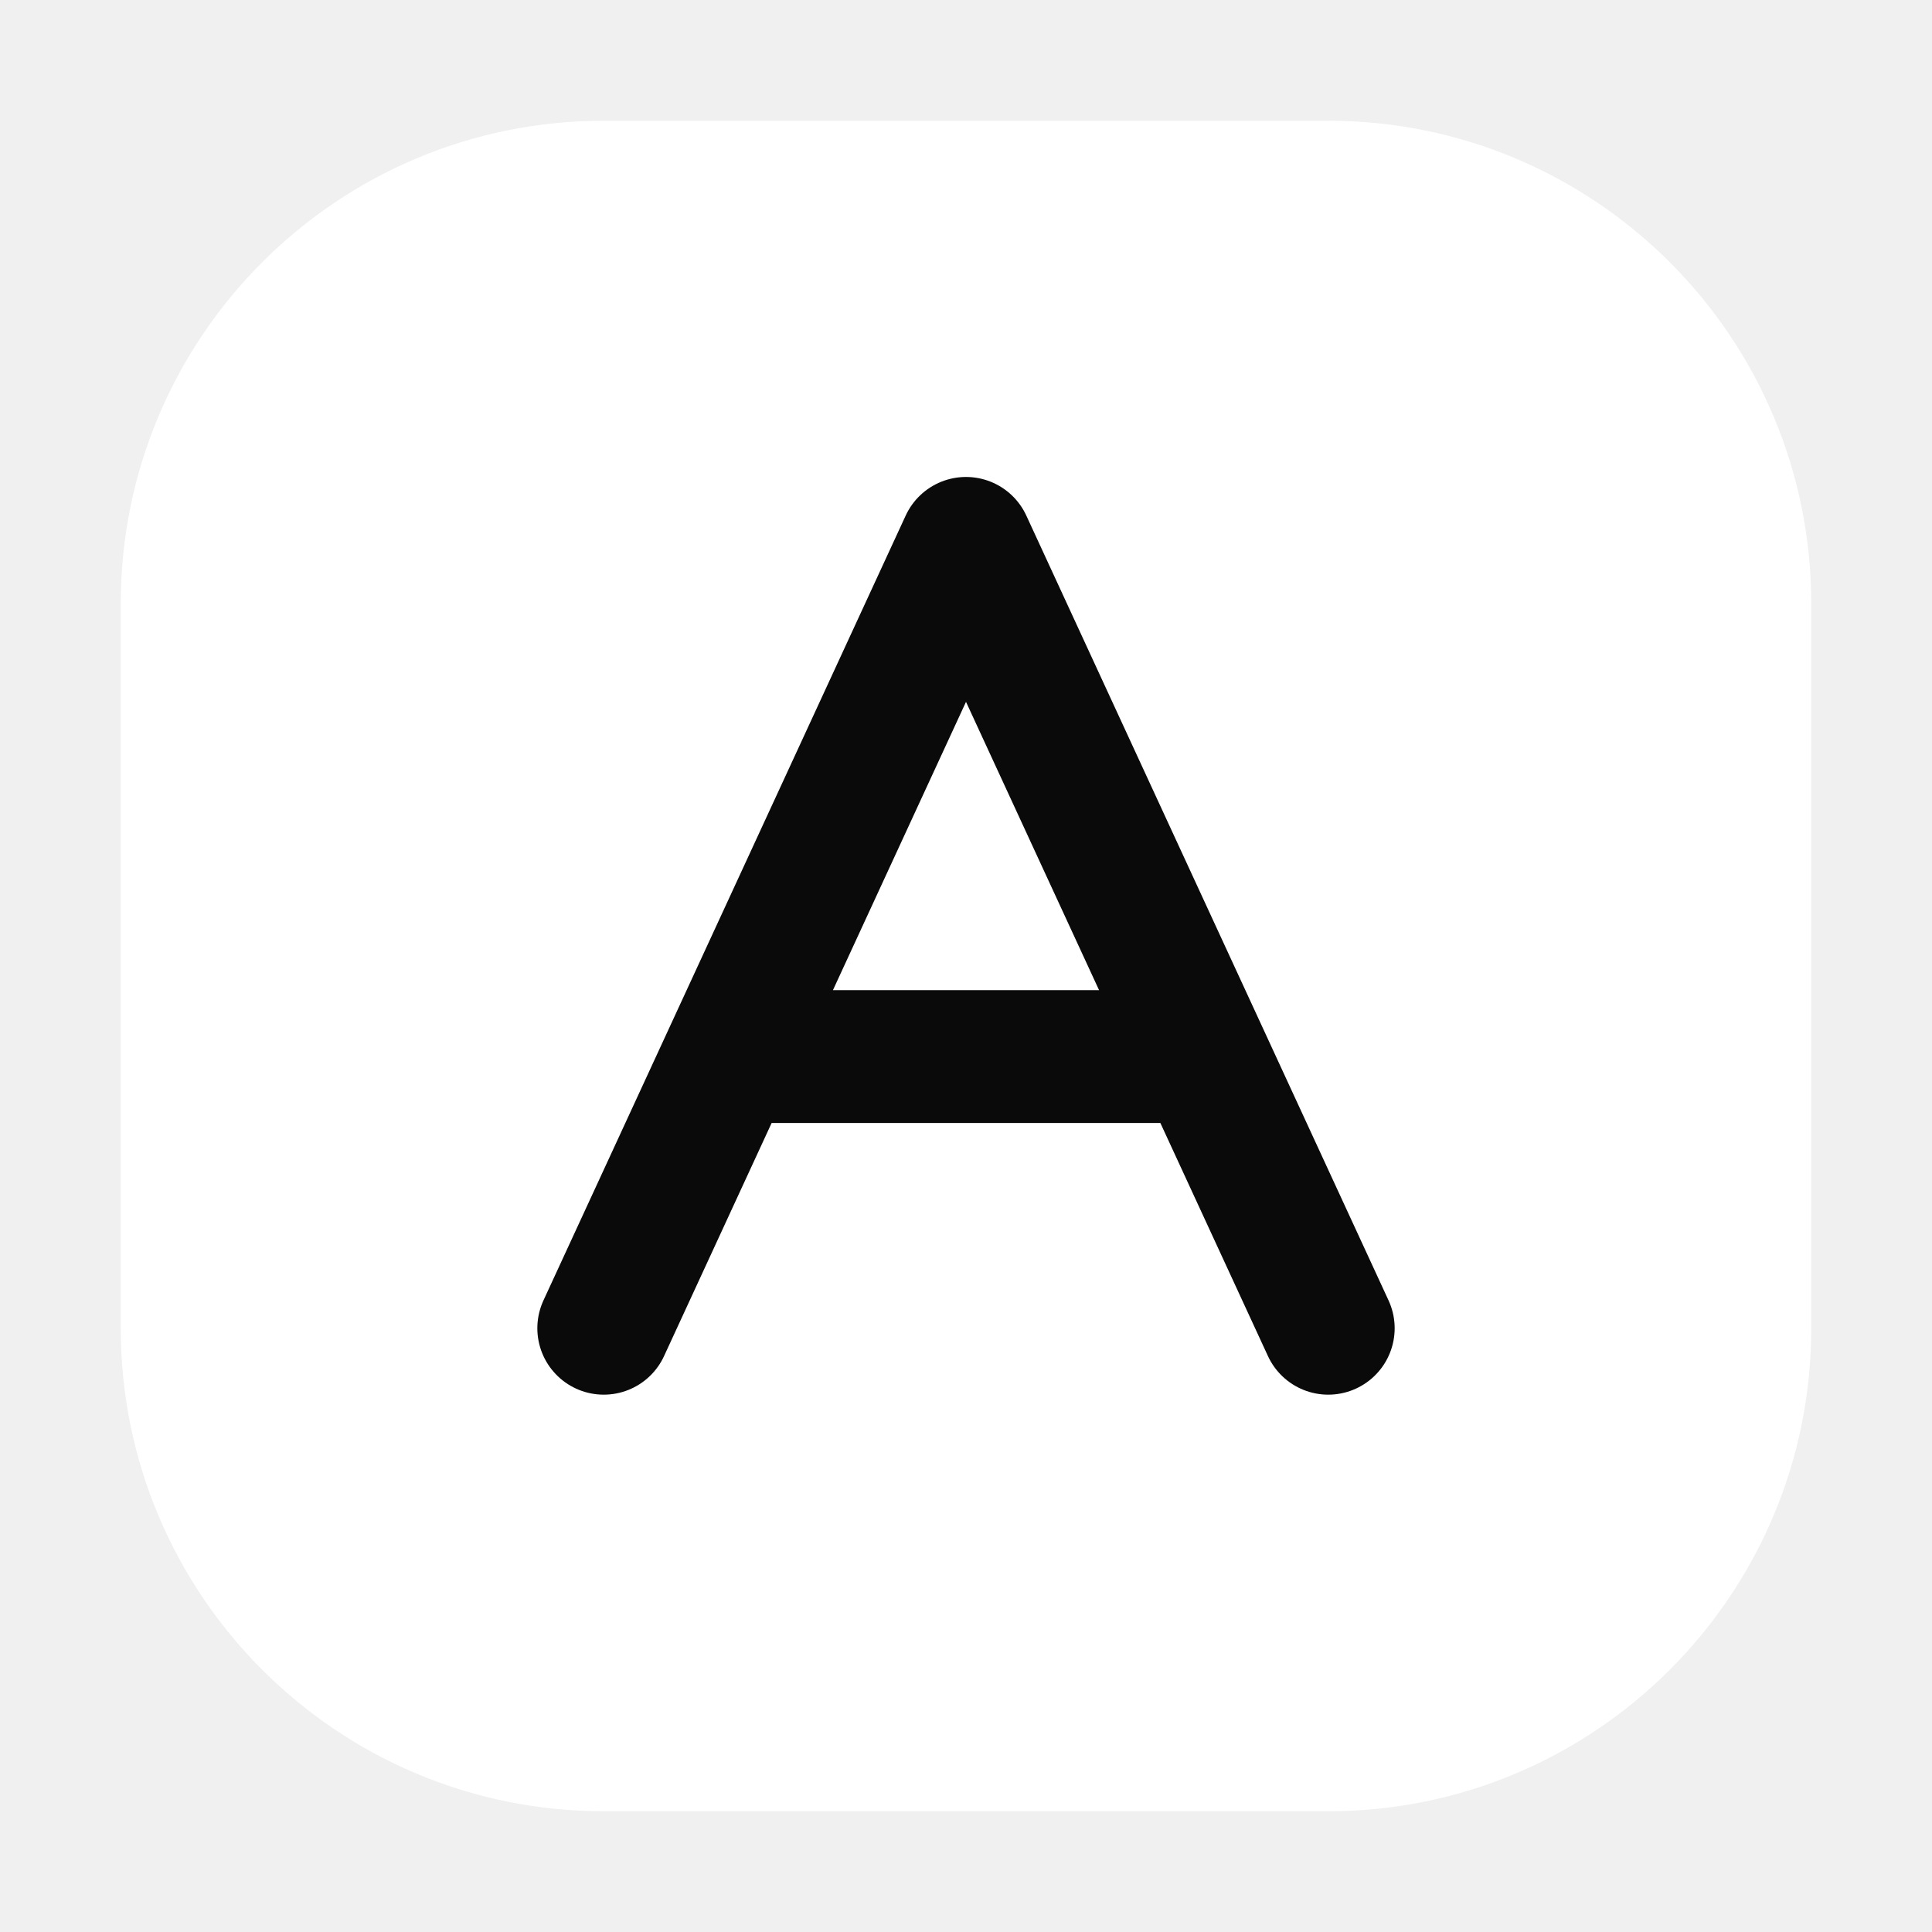
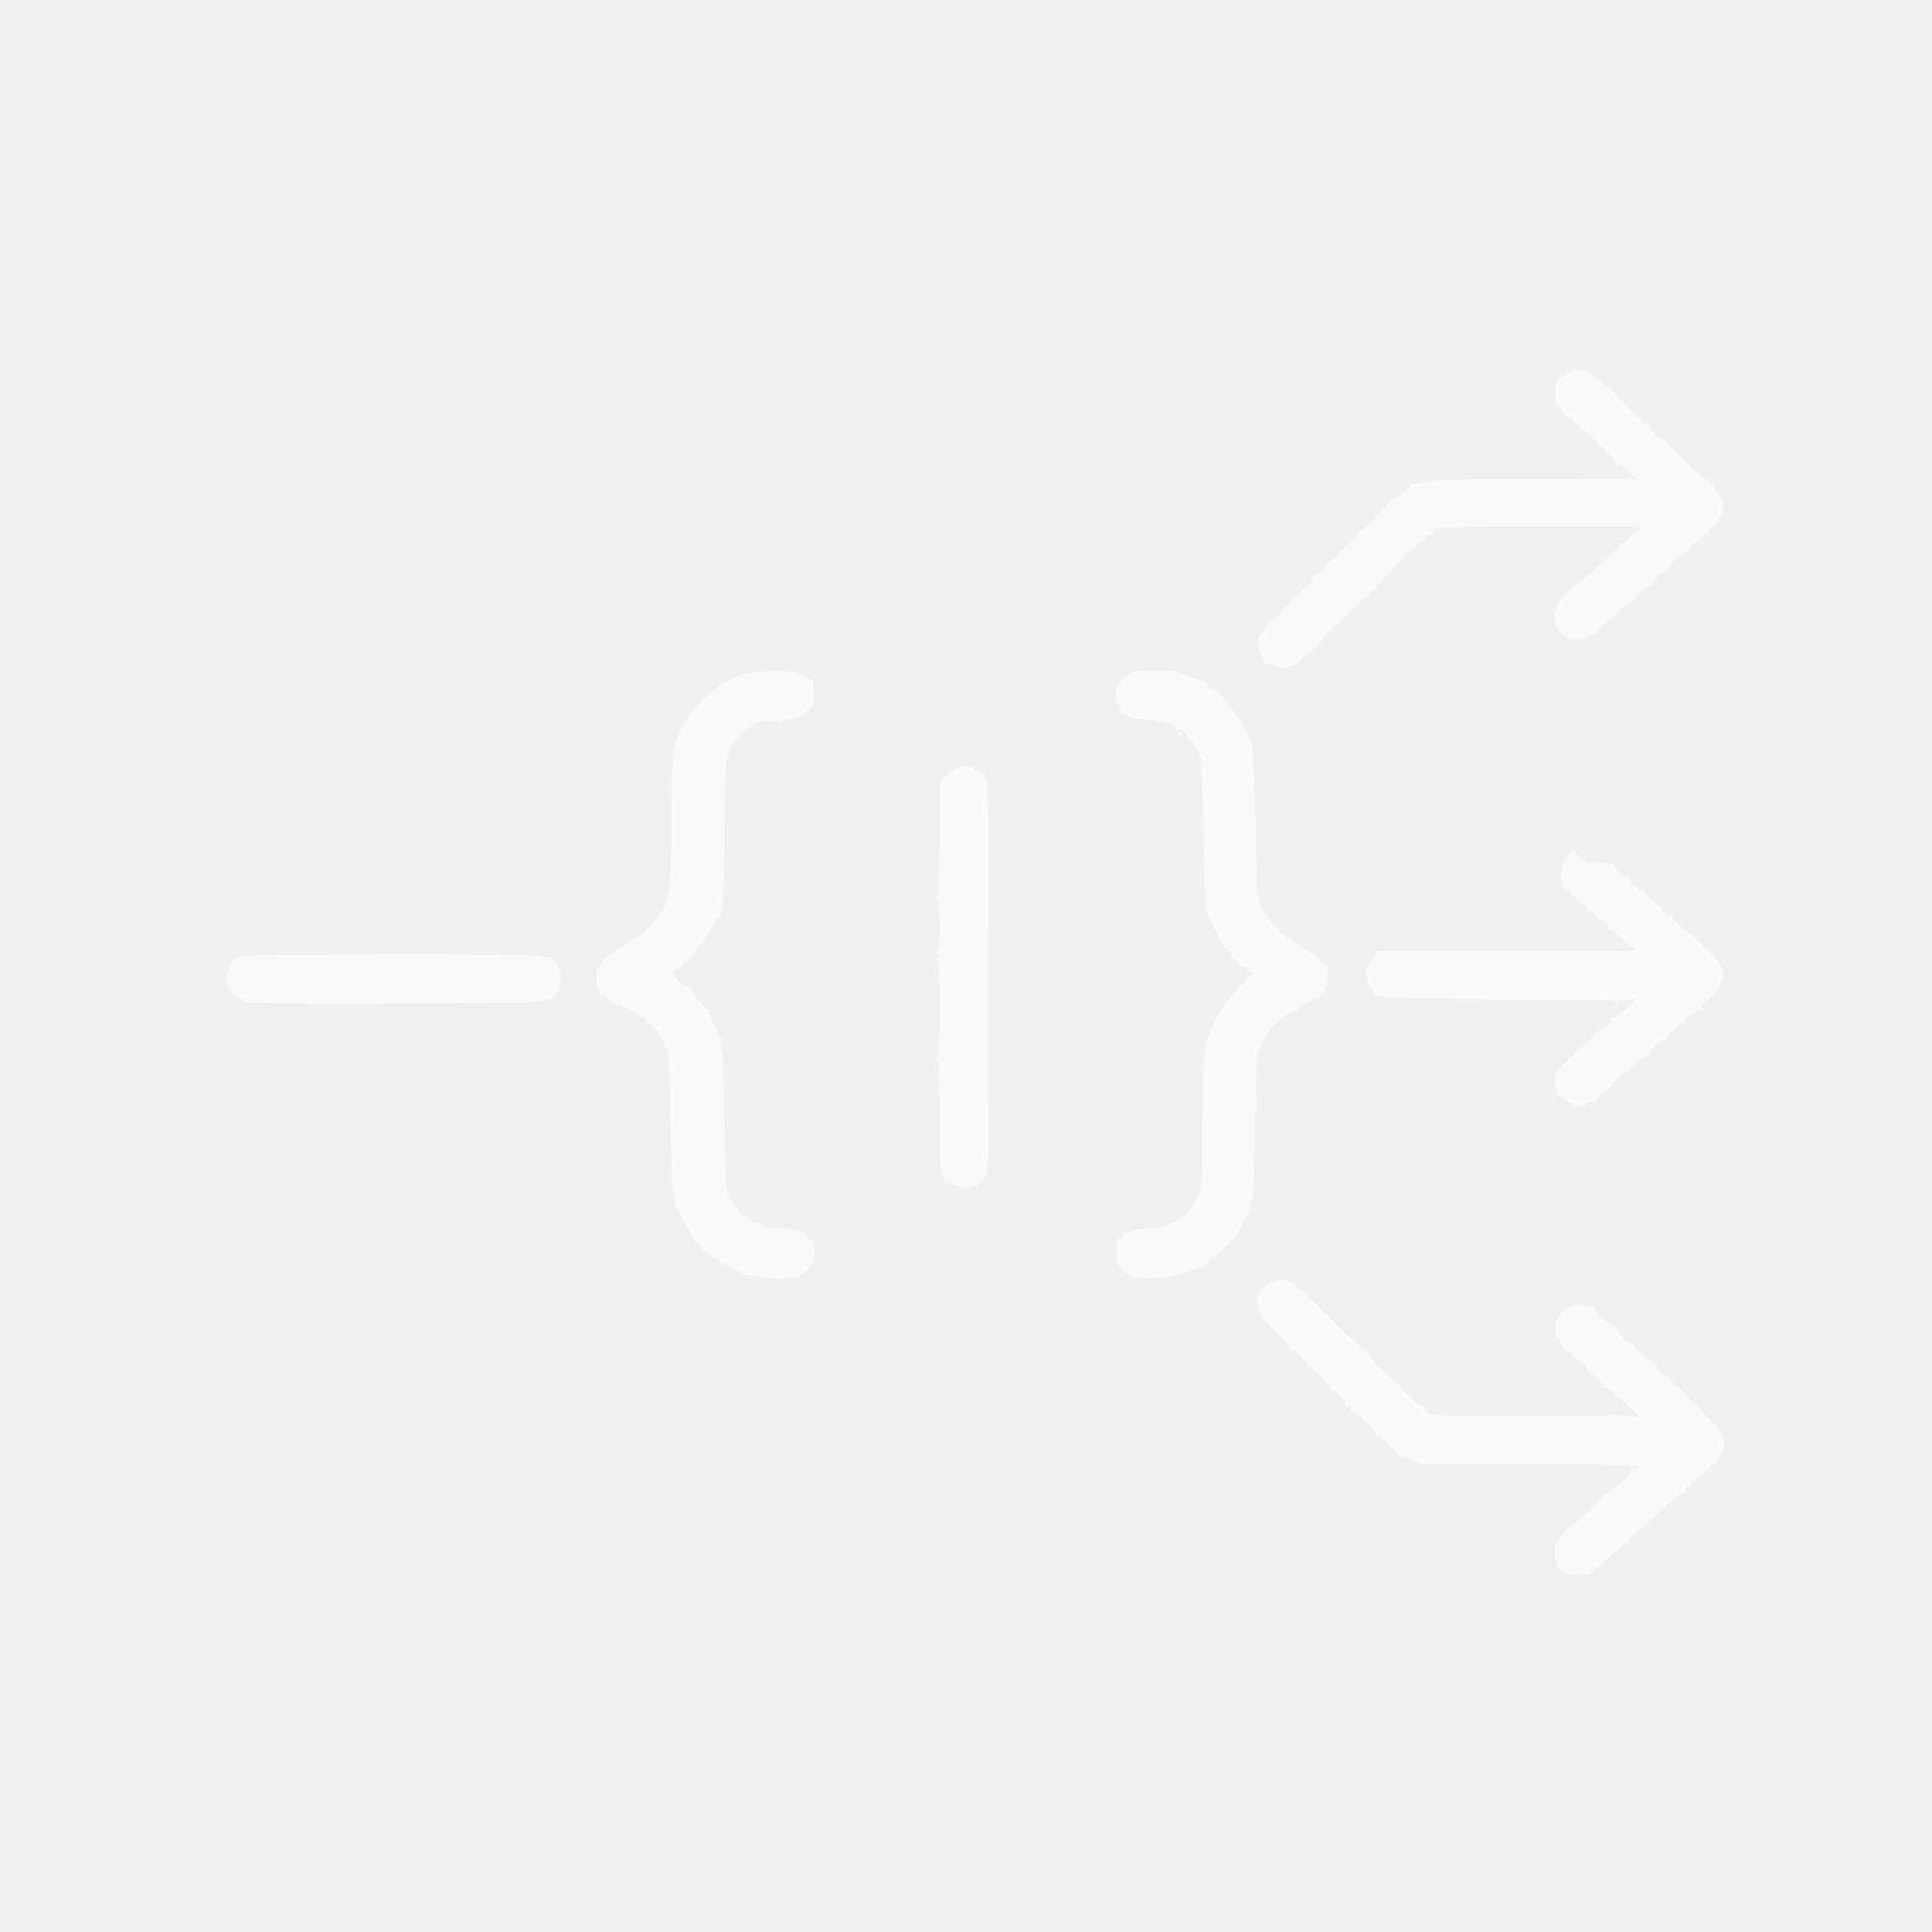
- <svg xmlns="http://www.w3.org/2000/svg" viewBox="0 0 32 32" fill="none">
-   <rect x="2" y="2" width="28" height="28" rx="8" fill="#fff" />
-   <path d="M10 22 16 9l6 13m-9.5-4.5h7" stroke="#0a0a0a" stroke-width="2.2" stroke-linecap="round" stroke-linejoin="round" />
+ <svg xmlns="http://www.w3.org/2000/svg" viewBox="0 0 1024 1024" fill="#fafafa">
+   <g transform="translate(0,1024) scale(0.1,-0.1)">
+     <path d="M8330 8273 c-8 -3 -26 -14 -40 -23 -14 -10 -29 -17 -35 -16 -5 0 -10 -33 -11 -78 -1 -43 2 -73 6 -66 6 10 11 8 19 -7 5 -11 7 -24 3 -28 -4 -3 0 -5 8 -3 8 2 14 -3 12 -10 -1 -8 2 -11 8 -7 9 5 55 -35 212 -183 38 -37 55 -60 53 -73 -2 -11 0 -17 6 -14 5 4 6 12 2 18 -8 14 16 -4 68 -49 l37 -32 -544 -1 c-436 -2 -553 -5 -591 -16 -25 -8 -51 -11 -57 -8 -6 3 -8 3 -4 -2 8 -8 -102 -92 -115 -87 -5 1 -6 -1 -3 -6 5 -9 -61 -79 -70 -74 -2 1 -3 0 -1 -3 5 -9 -77 -84 -86 -78 -6 3 -7 2 -4 -4 8 -13 -67 -86 -78 -76 -4 5 -5 3 -2 -3 8 -14 -66 -87 -78 -77 -4 5 -5 3 -2 -3 3 -6 -9 -26 -28 -44 -19 -19 -35 -30 -35 -26 0 5 -7 3 -15 -4 -8 -7 -13 -16 -10 -20 7 -11 -50 -61 -60 -53 -4 5 -5 3 -2 -3 8 -14 -26 -47 -38 -37 -4 5 -5 3 -2 -3 6 -10 -30 -52 -39 -46 -2 1 -4 -1 -4 -5 -1 -15 -73 -82 -82 -77 -5 3 -7 2 -6 -3 2 -4 -10 -25 -26 -46 -24 -32 -28 -44 -23 -83 2 -24 12 -53 21 -63 9 -10 14 -20 11 -23 -3 -2 1 -5 8 -5 6 0 28 -8 47 -16 48 -21 98 -3 160 58 25 25 49 43 53 40 4 -3 5 -2 2 2 -8 10 287 303 297 297 5 -3 7 0 6 8 -2 7 3 12 10 10 8 -1 11 1 8 6 -7 12 268 284 284 280 8 -2 14 3 15 10 0 7 7 17 15 22 9 5 242 9 555 9 l540 -1 -55 -48 c-30 -27 -58 -46 -64 -43 -5 3 -6 2 -3 -4 6 -9 -51 -63 -248 -232 -75 -65 -95 -96 -95 -144 0 -100 104 -160 184 -108 17 11 34 17 39 14 6 -3 7 -1 3 5 -8 13 73 84 87 75 6 -3 7 -1 3 5 -7 12 91 99 106 94 5 -1 7 2 4 7 -7 11 79 82 89 73 5 -4 5 -2 2 5 -8 13 86 96 98 85 5 -4 5 -2 1 5 -7 13 70 80 86 75 5 -1 7 2 4 7 -8 12 50 61 67 57 6 -1 8 -1 4 2 -5 2 -1 13 9 23 9 10 21 16 27 12 6 -3 7 -1 3 5 -3 6 3 17 15 26 63 44 77 125 32 185 -16 20 -27 39 -25 43 1 5 -2 7 -7 5 -14 -3 -261 226 -254 236 3 6 2 7 -4 4 -5 -3 -24 9 -42 27 -18 19 -29 36 -24 38 4 3 3 4 -3 2 -16 -4 -195 166 -188 177 3 5 2 8 -3 7 -5 -2 -33 18 -63 43 -80 68 -112 80 -160 62z" />
+     <path d="M4000 6678 c-187 -21 -389 -217 -429 -418 -7 -32 -11 -181 -12 -360 -1 -336 -8 -408 -45 -481 -29 -59 -121 -152 -141 -145 -8 3 -12 2 -9 -2 3 -5 -32 -31 -77 -58 -96 -59 -127 -98 -127 -160 0 -24 5 -46 10 -49 6 -4 9 -14 8 -22 -2 -9 5 -17 15 -19 24 -3 48 -24 41 -35 -3 -5 3 -6 12 -2 12 4 15 3 10 -5 -5 -8 -2 -10 8 -6 24 9 136 -56 189 -109 46 -47 66 -84 30 -56 -16 13 -17 12 -4 -4 8 -9 16 -15 19 -12 8 8 34 -34 27 -45 -3 -6 -2 -10 4 -10 16 0 20 -67 25 -405 3 -196 9 -341 16 -375 13 -59 46 -131 90 -195 15 -22 26 -46 24 -53 -1 -7 0 -8 3 -2 3 7 12 5 24 -6 10 -9 16 -21 12 -27 -3 -5 -1 -7 4 -4 10 6 51 -31 45 -40 -2 -3 0 -8 4 -11 4 -4 4 -1 0 6 -11 18 -1 15 46 -17 24 -15 60 -34 80 -42 23 -8 33 -16 26 -20 -6 -4 0 -7 13 -6 13 0 53 -5 89 -11 190 -34 294 20 287 147 -2 25 -6 46 -9 46 -4 0 -17 10 -30 21 -32 29 -81 44 -147 44 -72 0 -108 9 -89 22 10 7 8 8 -5 4 -22 -7 -80 21 -72 34 3 6 0 7 -7 5 -19 -7 -62 40 -53 56 5 8 4 10 -4 5 -7 -5 -19 9 -34 41 -21 46 -22 65 -27 418 -7 397 -8 407 -66 516 -10 19 -17 41 -15 49 2 8 0 12 -4 8 -8 -8 -91 93 -87 105 1 5 -1 6 -5 4 -5 -3 -30 14 -58 38 l-50 44 30 22 c71 53 157 156 193 231 20 42 43 77 50 77 6 1 12 6 12 12 0 5 -4 7 -10 4 -12 -8 -12 -8 0 34 5 19 10 187 11 375 1 256 4 354 15 394 16 61 42 105 57 95 5 -3 7 -1 4 5 -8 13 46 60 90 79 38 15 127 18 118 3 -3 -5 -1 -10 4 -10 6 0 11 6 11 13 0 8 15 13 41 14 82 4 147 72 134 143 -4 19 -7 43 -6 53 0 9 -4 15 -8 12 -5 -2 -16 4 -26 15 -30 33 -134 43 -275 28z" />
+     <path d="M6027 6682 c-27 -2 -47 -13 -72 -37 -45 -45 -54 -92 -28 -144 12 -23 16 -44 11 -51 -5 -6 -4 -7 3 -1 8 6 19 5 33 -4 12 -8 61 -17 111 -20 81 -6 156 -27 153 -43 -2 -14 15 -42 25 -42 7 0 7 4 -1 12 -24 24 -11 31 13 8 19 -18 22 -26 13 -33 -9 -6 -8 -7 4 -4 20 7 43 -17 32 -34 -4 -7 -3 -9 3 -6 6 4 15 -6 21 -21 6 -15 14 -36 18 -47 4 -11 10 -189 14 -395 6 -352 8 -379 28 -435 13 -33 36 -82 52 -108 17 -27 27 -53 24 -59 -4 -6 -2 -8 3 -5 13 8 34 -15 37 -40 2 -10 7 -18 12 -18 17 0 34 -16 28 -26 -3 -5 -1 -8 4 -7 5 2 24 -8 42 -21 l32 -23 -73 -73 c-52 -50 -87 -96 -116 -152 -72 -135 -77 -170 -78 -558 -1 -324 -2 -342 -22 -387 -24 -54 -71 -118 -85 -118 -5 0 -6 5 -2 12 4 7 3 8 -5 4 -6 -4 -9 -12 -5 -17 11 -18 -98 -59 -156 -59 -70 0 -122 -15 -145 -40 -10 -11 -21 -17 -26 -15 -8 6 -10 -4 -12 -77 -2 -54 22 -94 69 -118 50 -26 204 -18 289 15 39 15 78 27 87 28 9 1 15 3 13 5 -2 3 22 23 53 46 31 24 71 59 89 78 17 20 34 35 37 32 3 -2 4 -1 2 2 -3 3 11 34 29 68 59 107 64 143 68 531 4 329 10 411 26 400 4 -2 7 6 7 18 -1 12 4 21 11 20 7 -2 10 3 7 11 -11 28 141 166 166 151 6 -3 10 -1 10 5 0 6 17 19 38 28 95 44 123 82 121 161 -1 28 -5 48 -9 46 -4 -2 -22 13 -42 33 -19 20 -41 38 -49 40 -24 6 -98 56 -93 63 2 4 -1 11 -7 15 -8 4 -9 3 -5 -4 19 -32 -17 -5 -71 51 -65 67 -104 150 -103 216 3 126 -13 674 -20 713 -5 26 -7 55 -4 65 5 14 4 15 -4 4 -8 -10 -11 -7 -17 17 -9 41 -71 137 -125 192 -24 25 -43 48 -42 53 1 4 -1 6 -5 5 -15 -4 -53 23 -53 37 0 8 -5 15 -11 15 -5 0 -7 -5 -4 -10 4 -6 -19 1 -51 15 -31 14 -63 25 -71 25 -8 0 -12 3 -10 8 5 7 -143 10 -216 4z" />
+     <path d="M5095 6179 c4 -5 -4 -9 -16 -9 -12 0 -39 -17 -60 -39 l-39 -39 0 -246 c0 -195 -3 -246 -12 -240 -10 6 -10 4 -2 -7 14 -17 18 -113 5 -105 -10 7 -9 -20 2 -30 10 -10 9 -266 -1 -260 -5 3 -9 -1 -9 -9 0 -8 4 -12 9 -9 4 3 8 -2 8 -11 0 -9 -4 -13 -10 -10 -5 3 -10 1 -10 -4 0 -6 5 -11 10 -11 6 0 10 -92 10 -255 0 -163 -4 -255 -10 -255 -5 0 -10 -8 -10 -17 0 -15 2 -16 10 -3 6 10 9 -90 10 -284 0 -253 2 -303 15 -323 9 -13 14 -27 11 -32 -3 -4 0 -8 7 -9 7 0 32 -8 55 -17 32 -11 52 -13 77 -6 19 5 37 6 41 3 4 -4 4 -2 0 5 -3 6 0 15 7 20 8 4 22 20 31 34 16 25 17 103 16 1050 0 899 -2 1026 -16 1046 -8 13 -12 29 -8 35 5 7 3 8 -6 3 -7 -4 -15 -3 -19 2 -8 13 -103 45 -96 32z" />
+     <path d="M8336 5729 c2 -5 -4 -13 -14 -18 -30 -16 -53 -75 -50 -125 2 -24 8 -44 13 -43 6 1 9 -4 7 -11 -1 -8 2 -11 7 -8 10 7 33 -18 26 -27 -3 -4 -2 -5 1 -2 11 7 94 -67 87 -78 -3 -5 -2 -7 4 -4 13 8 56 -37 46 -48 -5 -4 -3 -5 3 -2 15 9 66 -32 58 -45 -4 -6 -2 -8 3 -5 6 4 41 -20 77 -53 l66 -59 -663 -2 c-364 -1 -675 -2 -692 -2 -16 0 -25 -2 -19 -4 7 -2 0 -16 -17 -32 -15 -16 -31 -40 -35 -55 -9 -37 3 -89 26 -113 10 -12 17 -24 14 -27 -2 -3 -1 -4 2 -1 4 2 15 0 26 -6 12 -6 188 -11 476 -13 806 -6 798 -6 782 -16 -9 -6 -10 -10 -3 -10 6 0 15 5 18 10 3 6 24 10 46 10 l41 0 -53 -47 c-29 -27 -58 -47 -66 -47 -7 1 -11 -2 -8 -6 7 -12 -65 -71 -77 -64 -6 4 -8 3 -5 -3 4 -6 -37 -48 -91 -93 -53 -46 -105 -96 -116 -111 -18 -29 -19 -72 -1 -113 6 -15 5 -17 -5 -11 -9 6 -11 4 -6 -4 5 -7 10 -10 13 -7 3 3 19 -6 35 -19 16 -14 34 -25 39 -25 5 0 9 -5 9 -11 0 -5 -6 -7 -12 -3 -10 5 -10 3 0 -7 11 -12 14 -12 21 0 6 8 18 12 31 8 12 -3 19 -3 16 0 -9 9 45 34 57 26 5 -3 7 -2 4 4 -7 10 72 80 85 75 5 -1 7 1 5 6 -1 4 17 25 41 46 23 21 42 36 42 33 0 -4 17 12 38 34 20 22 46 42 57 43 11 2 19 8 18 14 -4 16 66 73 79 66 6 -4 8 -3 5 3 -4 6 34 48 84 92 79 69 94 79 108 69 14 -11 14 -11 3 4 -11 14 -7 21 32 53 25 20 54 55 65 79 30 62 17 98 -66 177 -37 35 -66 69 -64 74 1 6 -1 7 -5 3 -10 -11 -125 92 -117 105 3 5 1 7 -4 4 -15 -9 -65 32 -56 46 3 7 3 9 -2 5 -11 -10 -96 62 -88 75 3 6 1 7 -5 3 -14 -9 -94 63 -85 77 3 5 1 7 -5 3 -14 -8 -74 43 -65 56 4 7 -3 8 -87 14 -31 2 -55 0 -52 -4z" />
+     <path d="M1254 5161 c-39 -24 -58 -70 -51 -122 7 -52 45 -93 100 -108 30 -9 254 -11 807 -9 842 3 803 0 845 64 22 34 22 105 -1 139 -37 57 -5 55 -871 55 -763 0 -799 -1 -829 -19z" />
+     <path d="M6744 3446 c-69 -30 -98 -103 -66 -165 12 -22 19 -42 16 -45 -2 -3 -1 -4 3 -1 10 8 153 -137 146 -148 -3 -6 -2 -7 4 -4 11 7 86 -66 78 -76 -3 -4 -2 -5 2 -2 9 7 124 -106 118 -116 -3 -4 2 -12 10 -19 8 -7 15 -9 15 -4 0 4 16 -7 35 -26 19 -18 31 -38 28 -43 -3 -6 -1 -7 4 -4 13 8 36 -17 25 -28 -4 -5 -2 -5 4 -2 11 6 133 -110 134 -128 0 -5 6 -10 13 -10 6 -1 11 -7 9 -14 -1 -7 2 -10 6 -7 11 7 44 -28 37 -37 -3 -4 -2 -5 1 -2 12 8 45 -16 38 -28 -4 -7 -4 -9 0 -5 4 3 36 -7 71 -23 l63 -29 571 0 c314 -1 571 -5 571 -9 0 -5 -8 -15 -17 -22 -14 -12 -16 -12 -8 0 5 10 4 12 -4 7 -6 -4 -9 -11 -6 -16 6 -10 -123 -126 -136 -122 -5 1 -8 -2 -7 -6 3 -8 -159 -157 -171 -157 -8 0 -66 -66 -80 -92 -14 -27 -14 -68 0 -94 7 -15 7 -24 -1 -34 -9 -10 -7 -13 7 -10 10 1 26 -4 35 -12 28 -25 103 -29 135 -8 34 22 127 104 382 335 52 47 102 86 113 86 10 1 22 5 26 9 4 5 -2 5 -13 1 -13 -5 -7 6 20 33 21 23 43 41 47 41 4 0 24 18 44 40 20 22 40 37 45 34 5 -3 8 -2 7 3 -1 4 5 19 14 33 46 71 28 132 -63 211 -32 28 -56 56 -52 62 3 5 2 7 -4 4 -13 -8 -86 67 -76 78 5 4 3 5 -3 2 -14 -8 -87 66 -77 78 5 4 2 5 -5 1 -8 -5 -23 1 -38 15 -20 18 -22 25 -11 38 11 14 10 14 -5 2 -16 -12 -22 -9 -19 12 0 4 -3 6 -7 5 -13 -5 -101 75 -95 86 3 5 2 6 -4 3 -13 -8 -86 67 -76 78 5 4 3 5 -4 2 -6 -4 -21 5 -32 19 -12 15 -21 23 -21 18 0 -4 -18 9 -40 31 -21 21 -36 43 -33 48 3 6 2 7 -4 4 -6 -4 -24 -2 -41 3 -70 19 -149 -34 -159 -106 -4 -31 1 -47 20 -76 14 -20 22 -40 19 -44 -4 -4 -2 -4 4 -1 11 7 51 -29 47 -42 -2 -3 0 -6 5 -6 15 0 81 -57 79 -68 -1 -7 3 -11 9 -10 6 1 29 -17 50 -40 21 -22 32 -36 23 -29 -12 9 -16 9 -16 -2 0 -7 10 -12 22 -12 15 1 50 -25 102 -75 l80 -76 -56 1 c-31 1 -62 5 -70 10 -9 6 -12 5 -8 -1 5 -8 -142 -10 -476 -9 -446 1 -485 2 -510 19 -16 10 -25 23 -21 29 4 6 3 8 -4 4 -14 -9 -144 113 -135 128 3 6 2 7 -2 3 -11 -9 -166 143 -159 155 3 5 1 7 -5 6 -5 -2 -88 74 -184 169 -221 218 -241 230 -313 199z" />
+   </g>
</svg>
